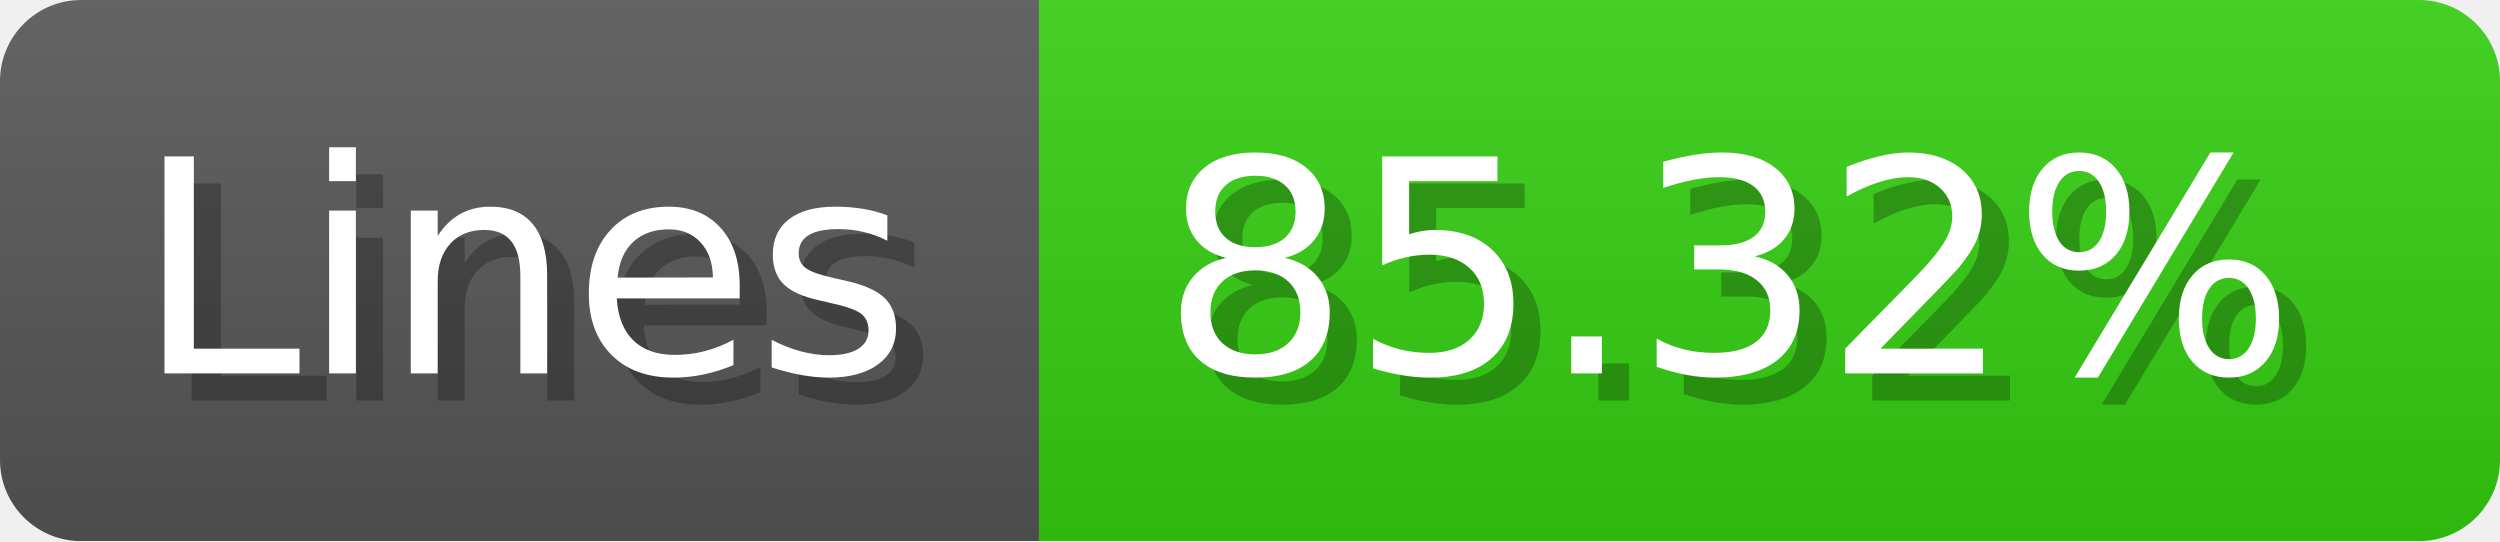
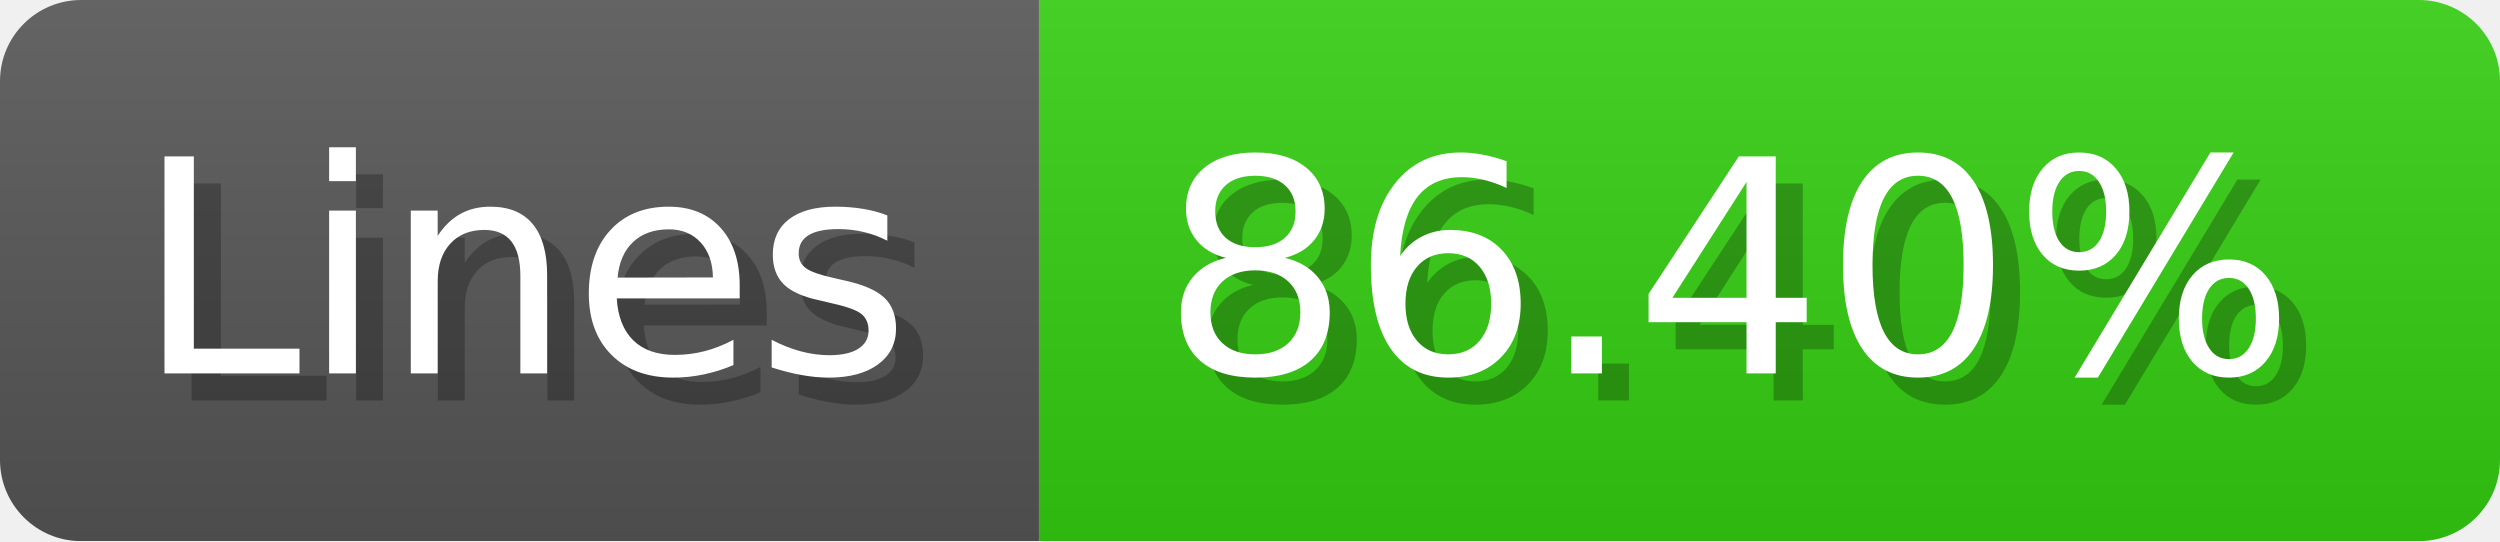
- <svg xmlns="http://www.w3.org/2000/svg" width="92.4" height="20" viewBox="0 0 924 200" role="img" aria-label="Lines: 85.32%">
+ <svg xmlns="http://www.w3.org/2000/svg" width="92.4" height="20" viewBox="0 0 924 200" role="img" aria-label="Lines: 86.40%">
  <linearGradient id="a" x2="0" y2="100%">
    <stop offset="0" stop-opacity=".1" stop-color="#EEE" />
    <stop offset="1" stop-opacity=".1" />
  </linearGradient>
  <mask id="m">
    <rect width="924" height="200" rx="30" fill="#FFF" />
  </mask>
  <g mask="url(#m)">
    <rect width="384" height="200" fill="#555" />
    <rect width="540" height="200" fill="#3C1" x="384" />
    <rect width="924" height="200" fill="url(#a)" />
  </g>
  <g aria-hidden="true" fill="#fff" text-anchor="start" font-family="Verdana,DejaVu Sans,sans-serif" font-size="110">
    <text x="60" y="148" textLength="284" fill="#000" opacity="0.25">Lines</text>
    <text x="50" y="138" textLength="284">Lines</text>
-     <text x="439" y="148" textLength="440" fill="#000" opacity="0.25">85.32%</text>
-     <text x="429" y="138" textLength="440">85.32%</text>
+     <text x="439" y="148" textLength="440" fill="#000" opacity="0.25">86.40%</text>
+     <text x="429" y="138" textLength="440">86.40%</text>
  </g>
</svg>
